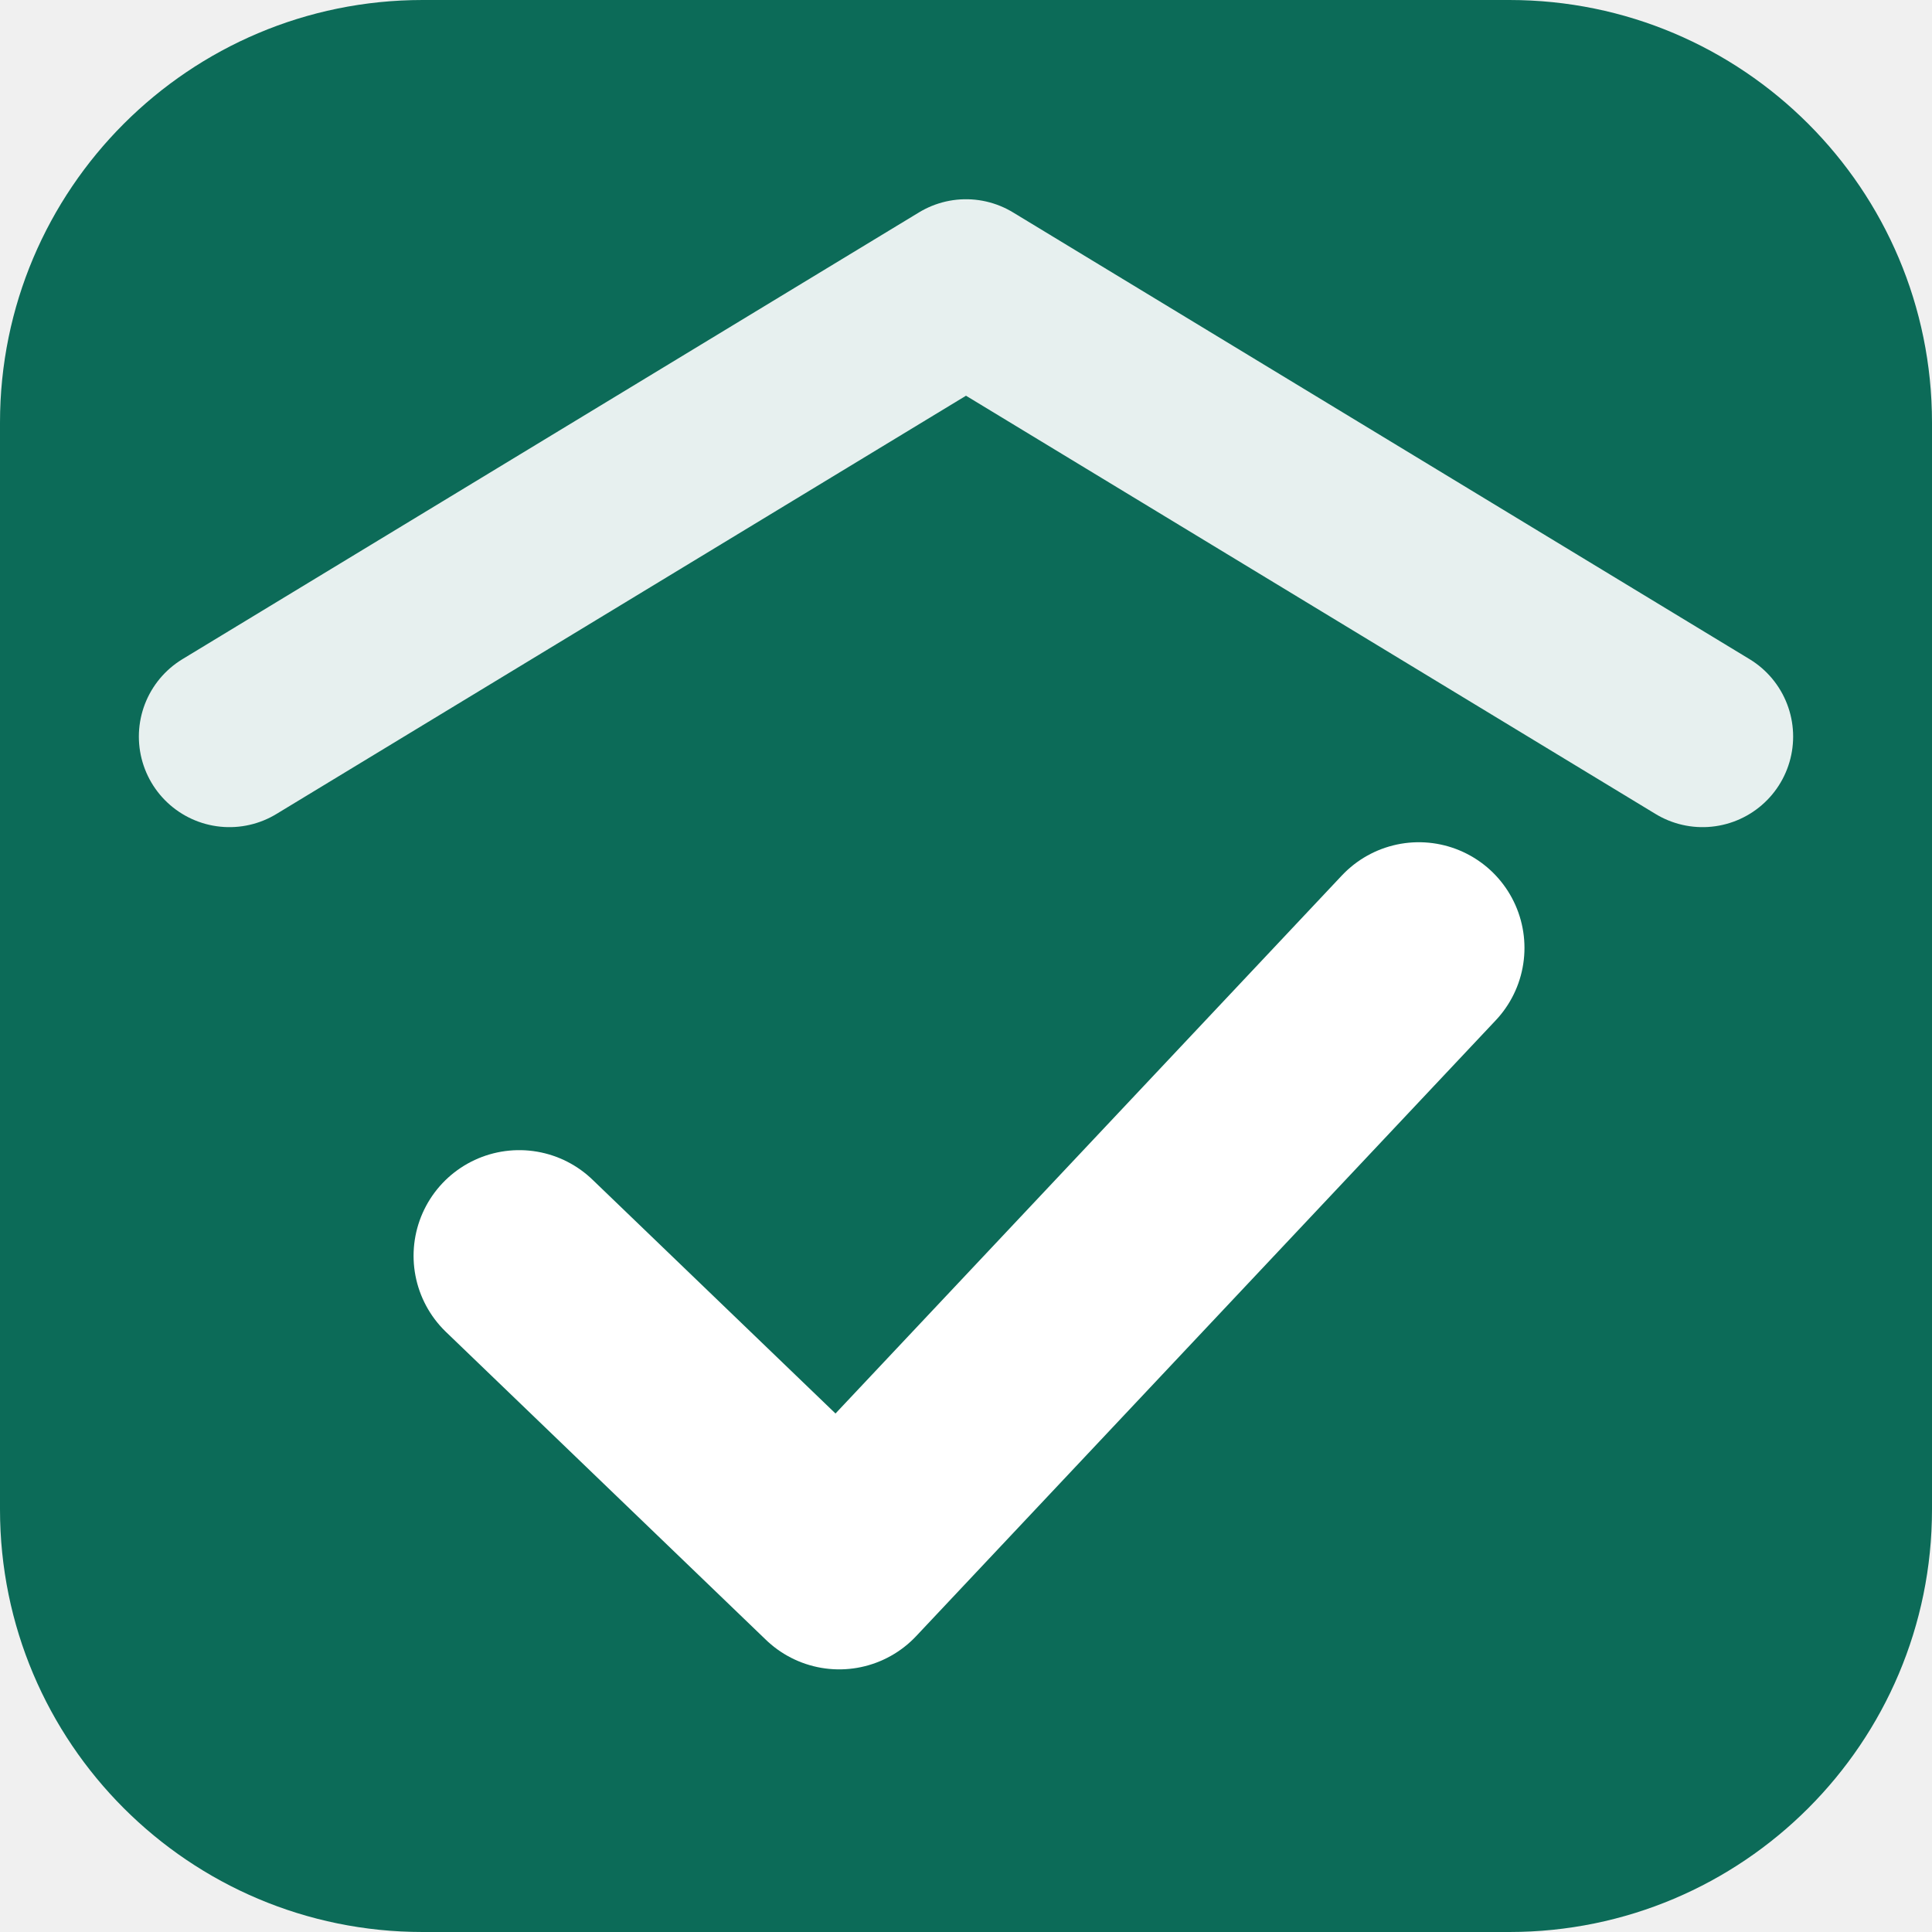
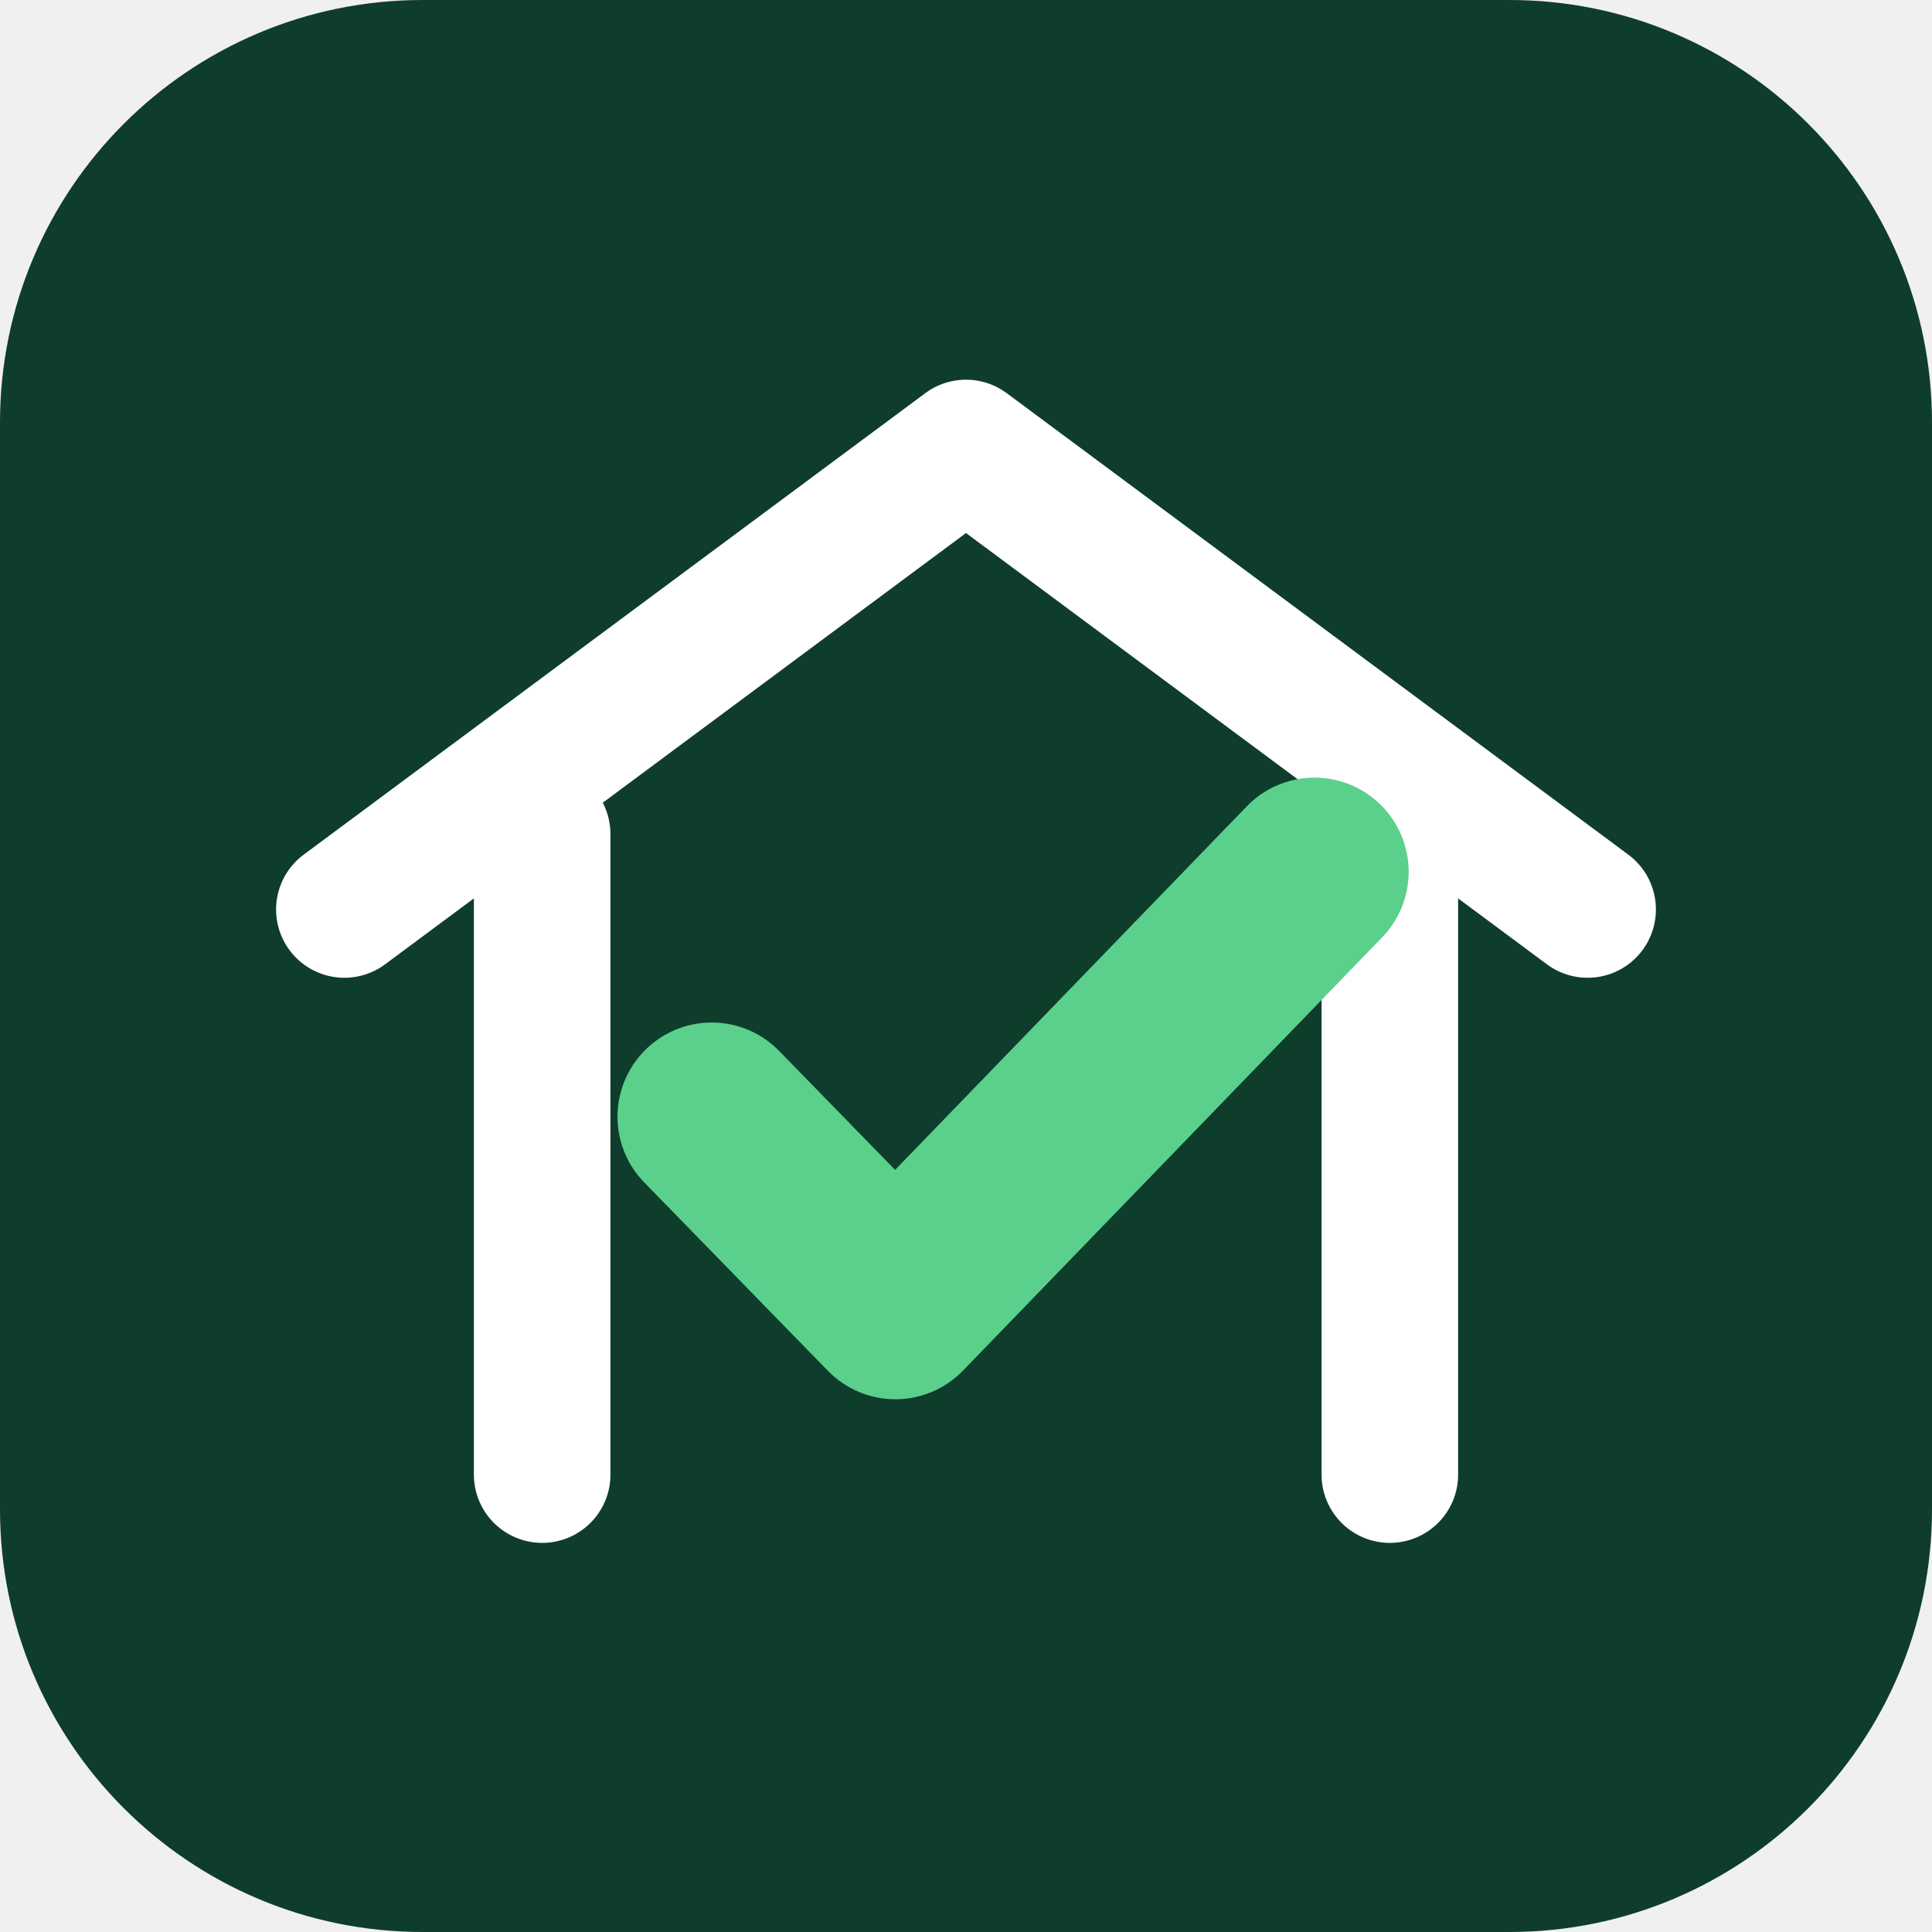
<svg xmlns="http://www.w3.org/2000/svg" viewBox="0 0 32 32" role="img" aria-label="Home Cost Doctor">
-   <rect width="32" height="32" rx="7" fill="#0C6B58" />
-   <g fill="none" stroke="#fff" stroke-linecap="round" stroke-linejoin="round">
-     <path d="M3.8 12.2 16 4.8l12.2 7.4" stroke-width="3" opacity="0.9" />
-     <path d="m8.6 20.8 5.3 5.1 9.6-10.2" stroke-width="3.5" />
+   <rect width="32" height="32" rx="7" fill="#0E3D2C" />
+   <g transform="translate(16 16) scale(0.78) translate(-16 -16)">
+     <g fill="none" stroke="#fff" stroke-width="2.9" stroke-linecap="round" stroke-linejoin="round">
+       <path d="M2.8 14.8 16 5l13.2 9.8" />
+       <path d="M7 13.2v13.6M25 13.2v13.6" />
+     </g>
+     <path d="m10.6 19.2 3.9 4L23.4 14" fill="none" stroke="#5BD08C" stroke-width="4" stroke-linecap="round" stroke-linejoin="round" />
  </g>
</svg>
